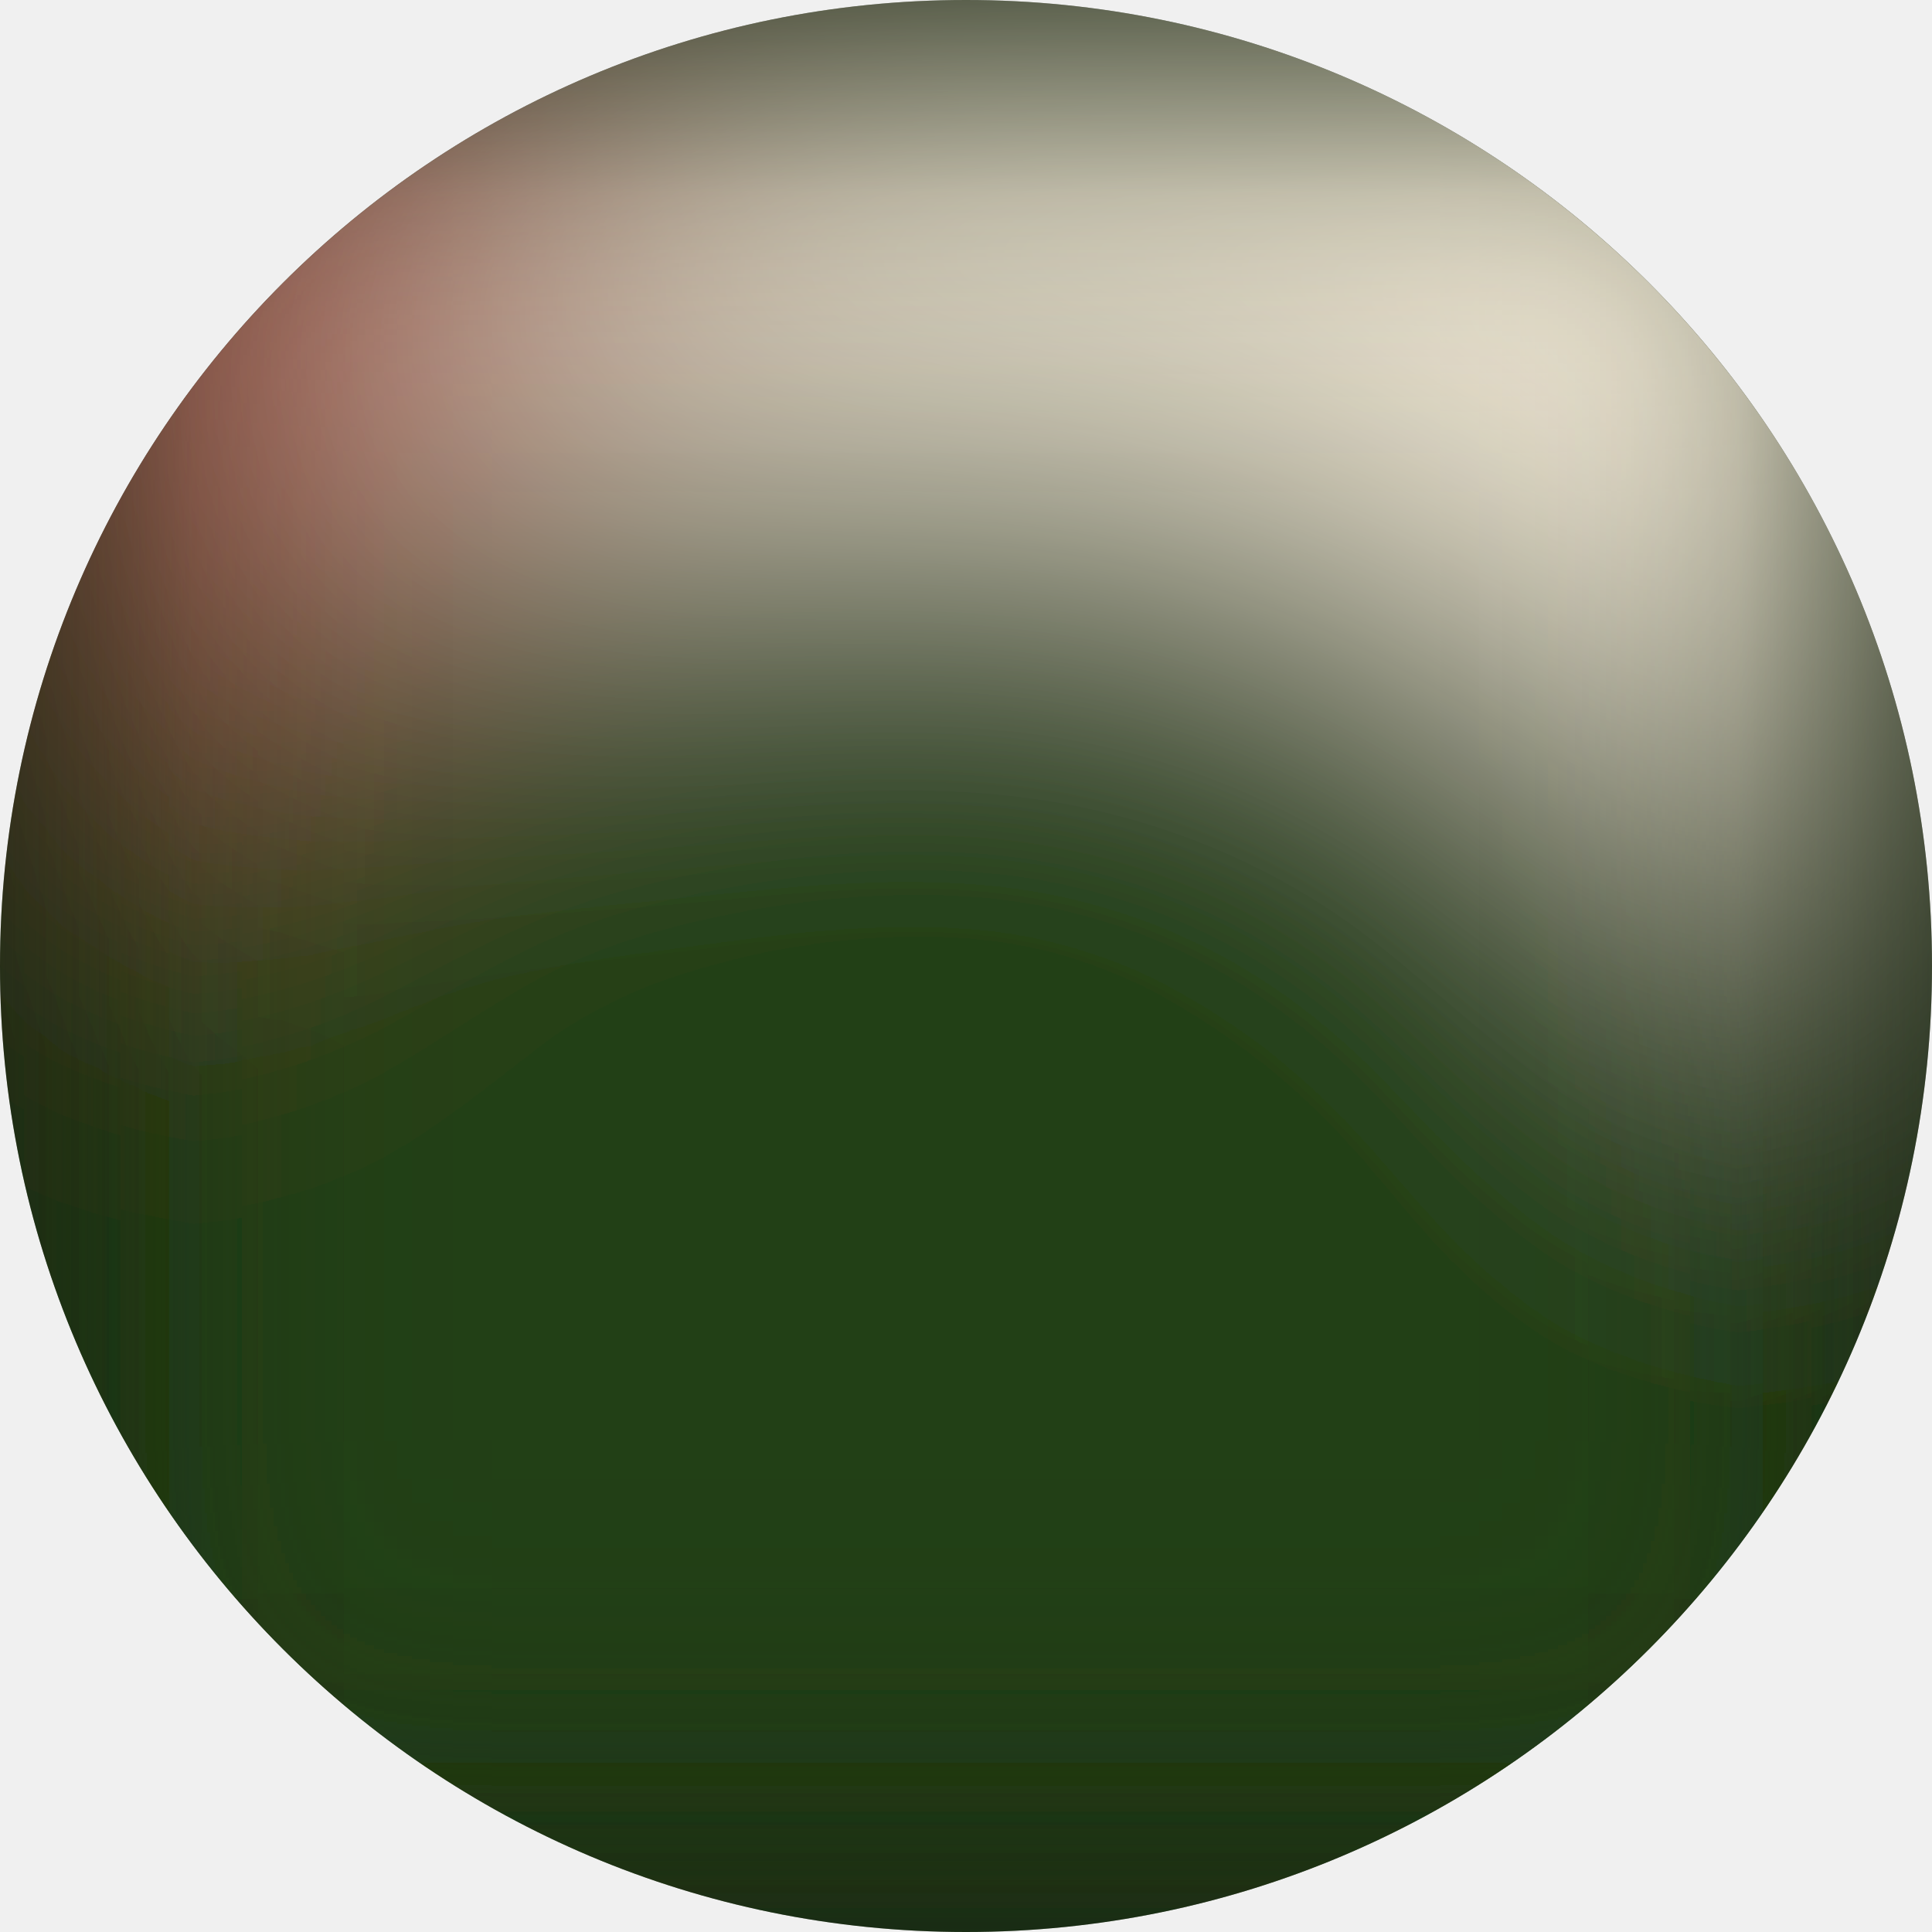
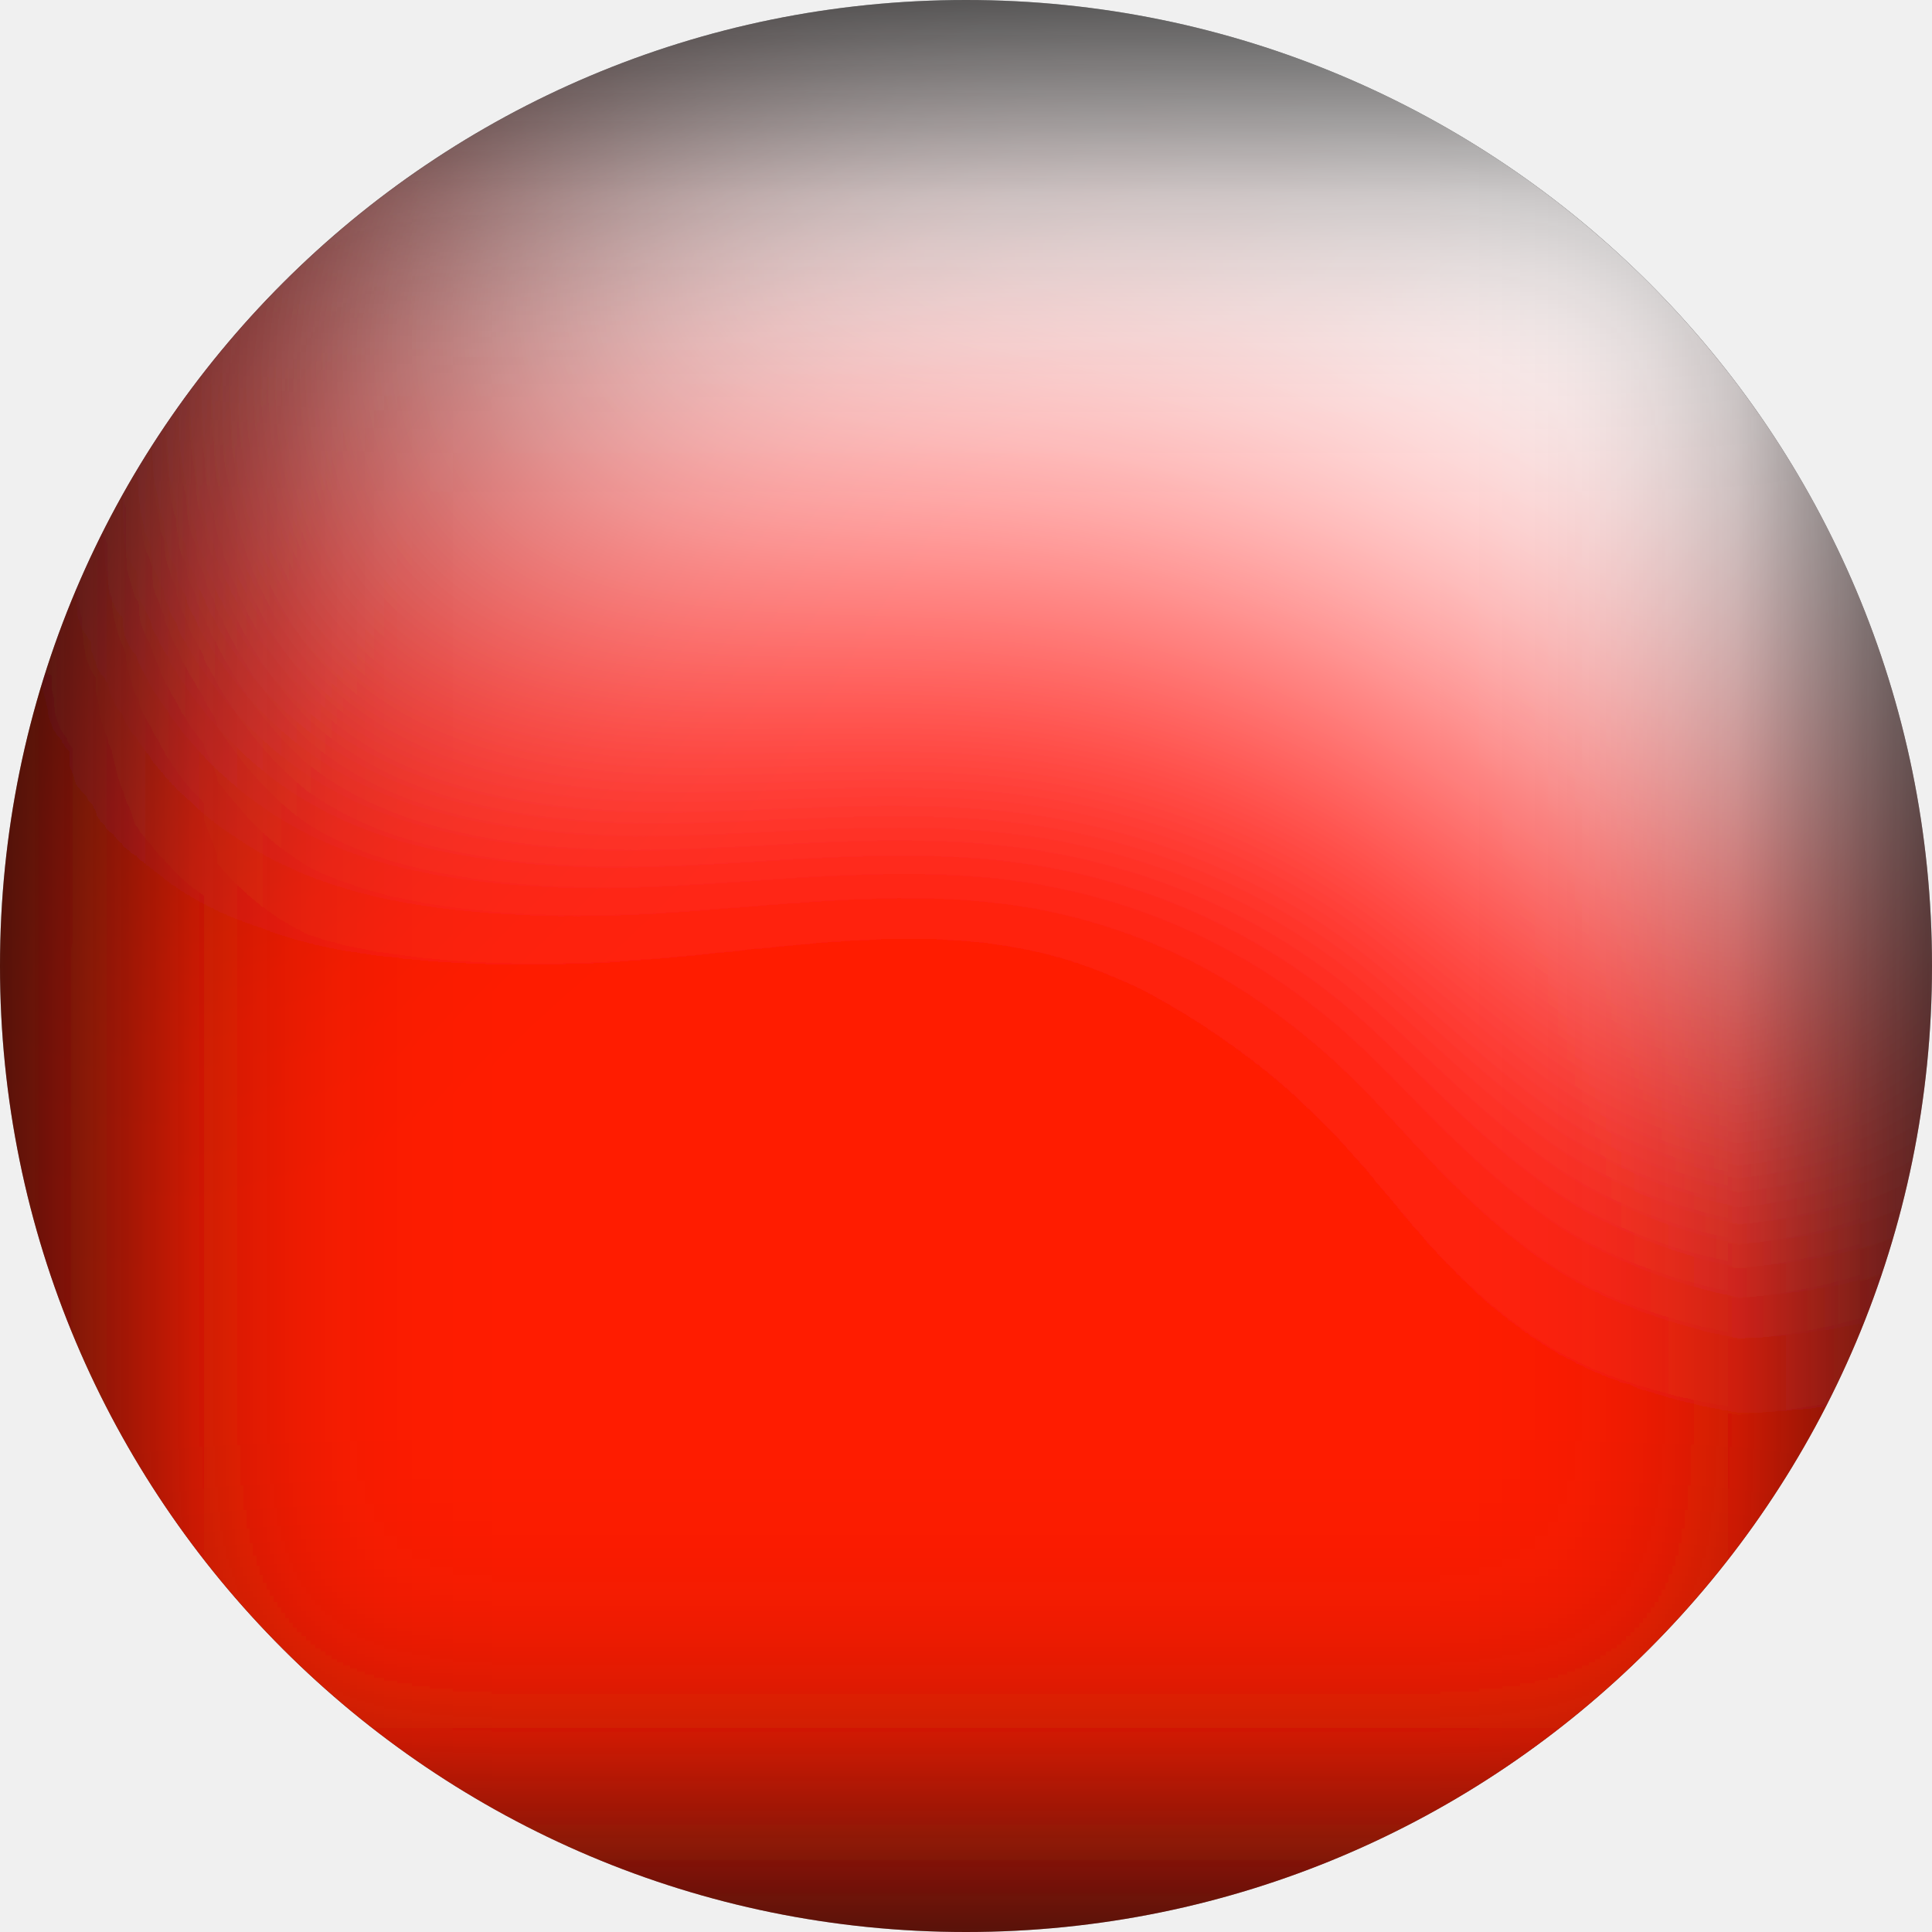
<svg xmlns="http://www.w3.org/2000/svg" viewBox="0 0 100 100" width="100" height="100">
  <style>
  .blob{transform-origin:50px 50px;animation:drift 39s ease-in-out infinite alternate}
  @keyframes drift{
    0%{transform:rotate(0deg) scale(1)}
    50%{transform:rotate(-6deg) scale(1.05)}
    100%{transform:rotate(4.2deg) scale(0.97)}
  }
  @media (prefers-reduced-motion:reduce){.blob{animation:none}}
</style>
  <defs>
    <clipPath id="c">
      <circle cx="50" cy="50" r="50" />
    </clipPath>
    <filter id="b" x="-60%" y="-60%" width="220%" height="220%">
      <feGaussianBlur stdDeviation="26" />
    </filter>
  </defs>
  <g clip-path="url(#c)">
-     <rect width="100" height="100" fill="#182410" />
+     <rect width="100" height="100" fill="#0E0E0E" />
    <g class="blob" filter="url(#b)">
-       <circle cx="32" cy="30" r="54" fill="#a75c51" />
-       <circle cx="70" cy="42" r="50" fill="#f7eedb" />
-       <circle cx="48" cy="78" r="56" fill="#234118" />
+       <circle cx="32" cy="30" r="54" fill="#8C1000" />
+       <circle cx="70" cy="42" r="50" fill="#FFFFFF" />
+       <circle cx="48" cy="78" r="56" fill="#FF1E00" />
    </g>
  </g>
</svg>
